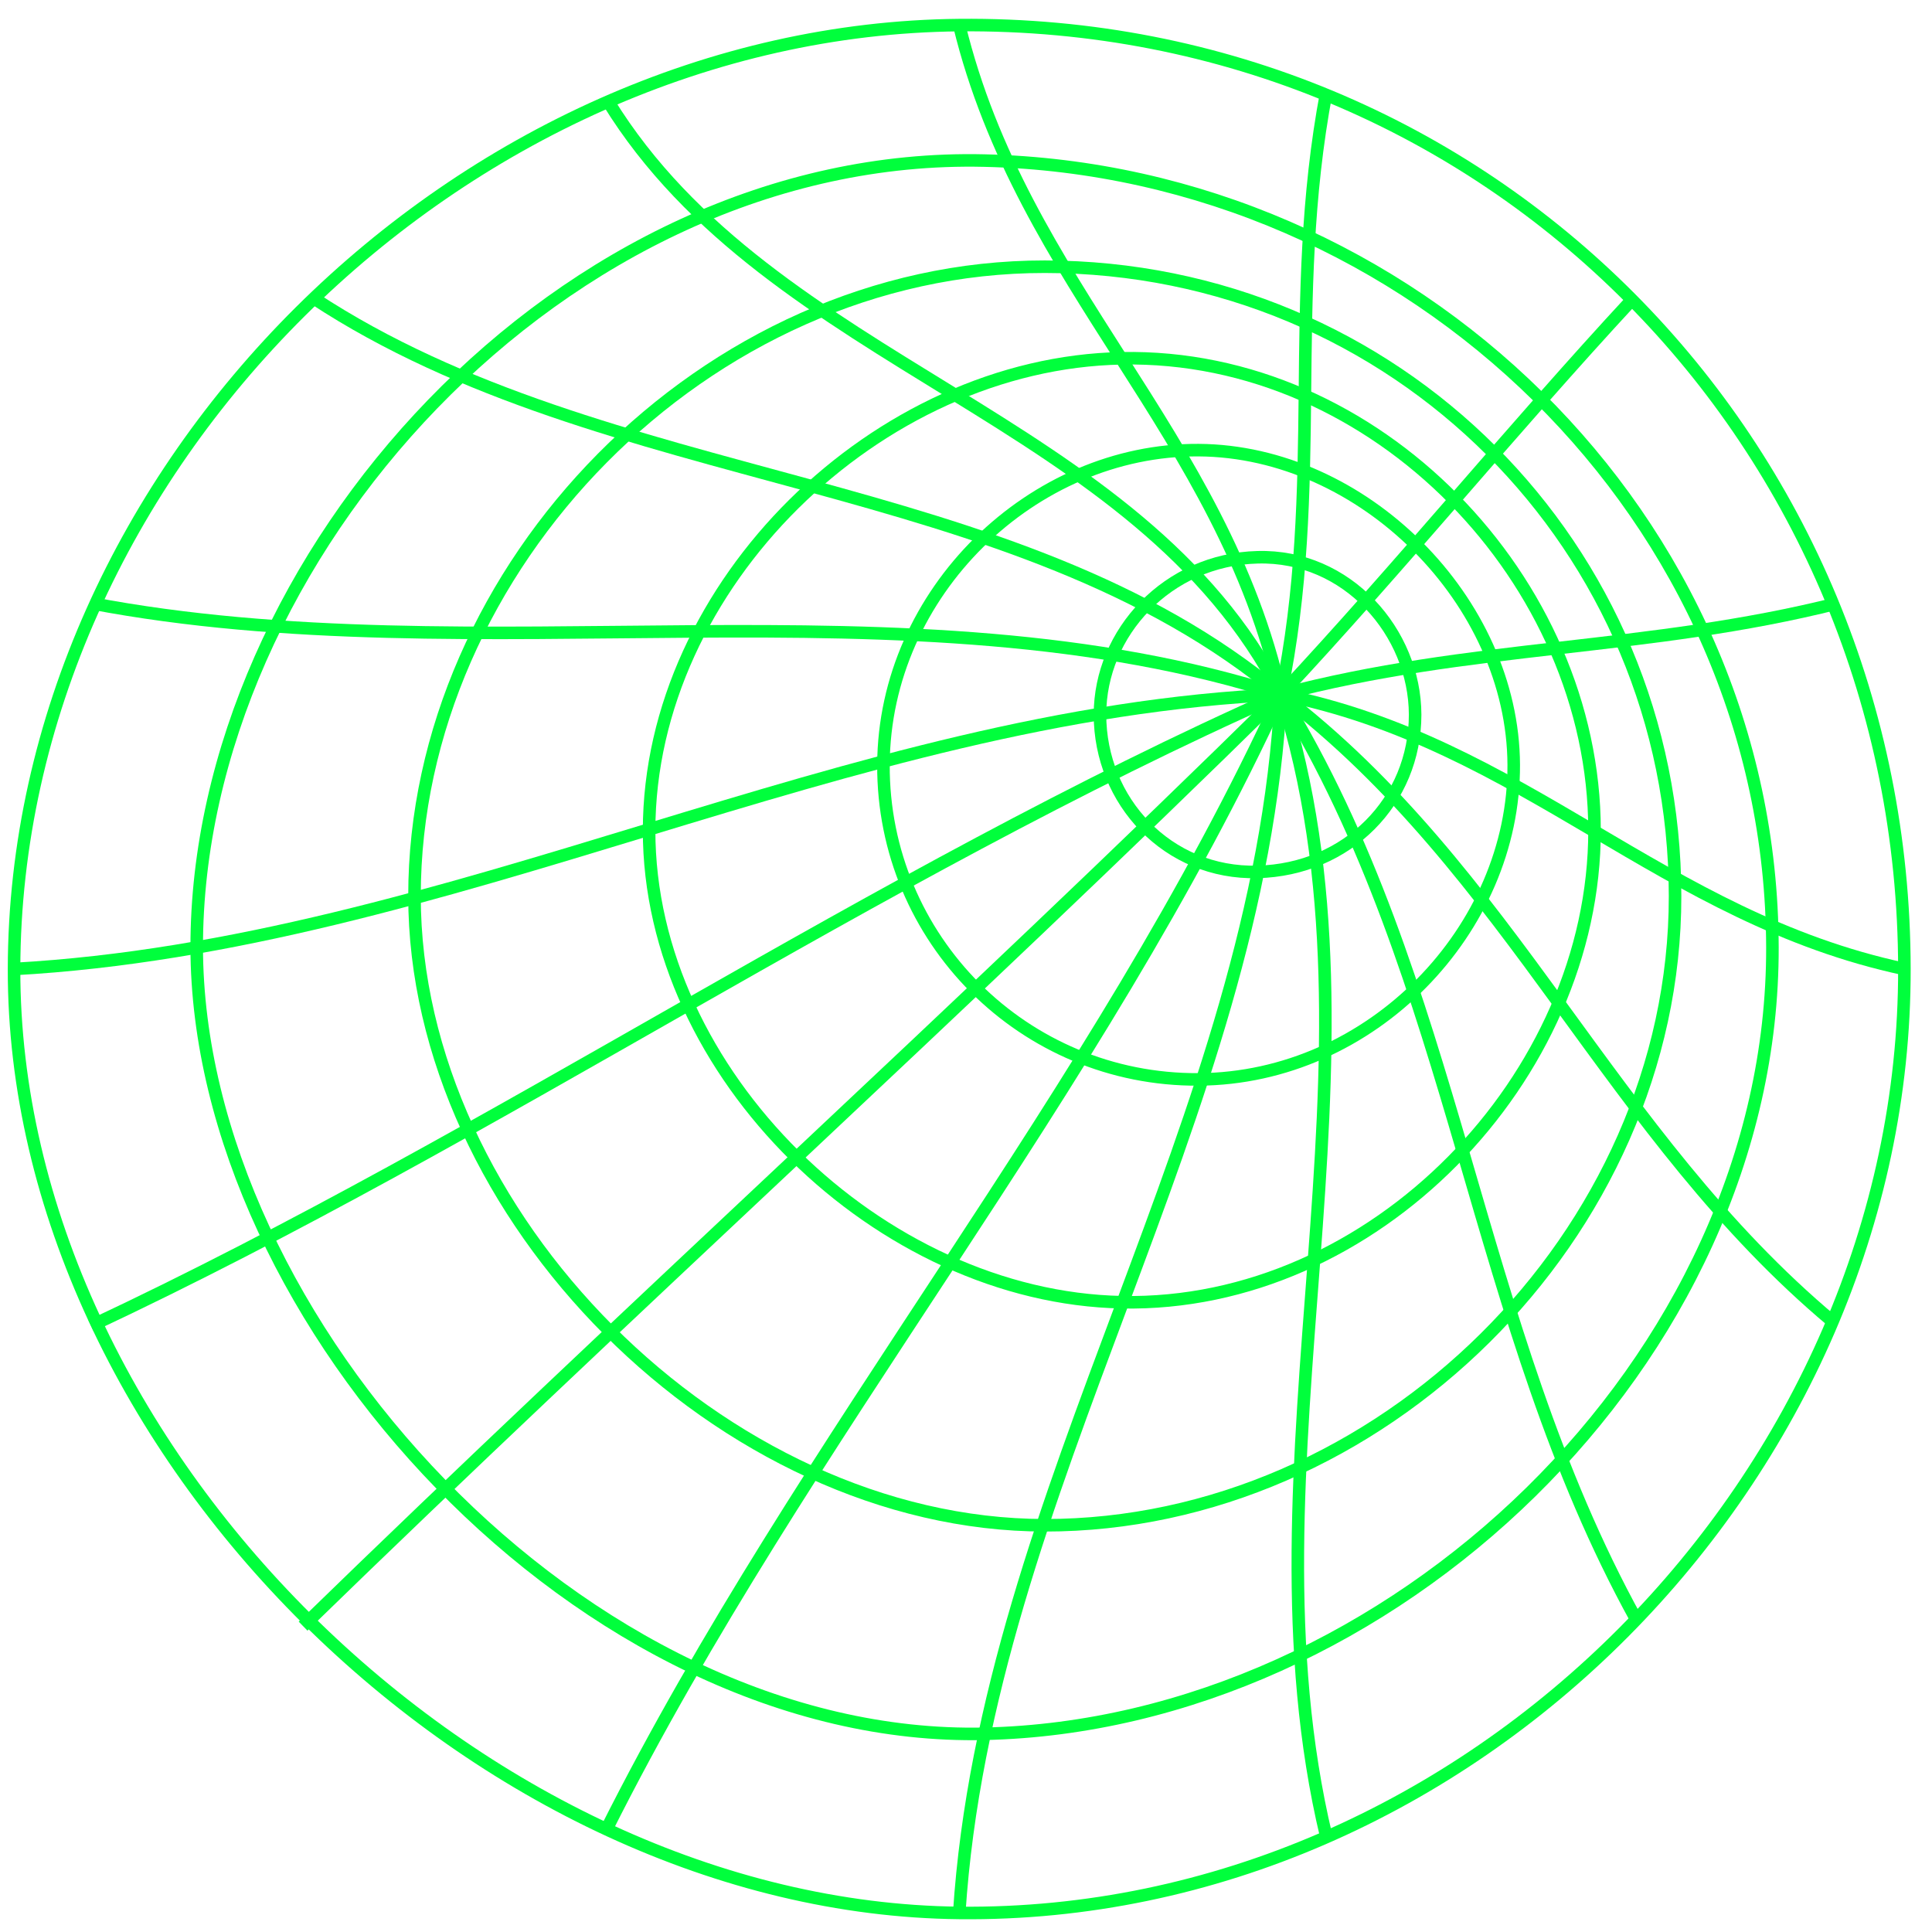
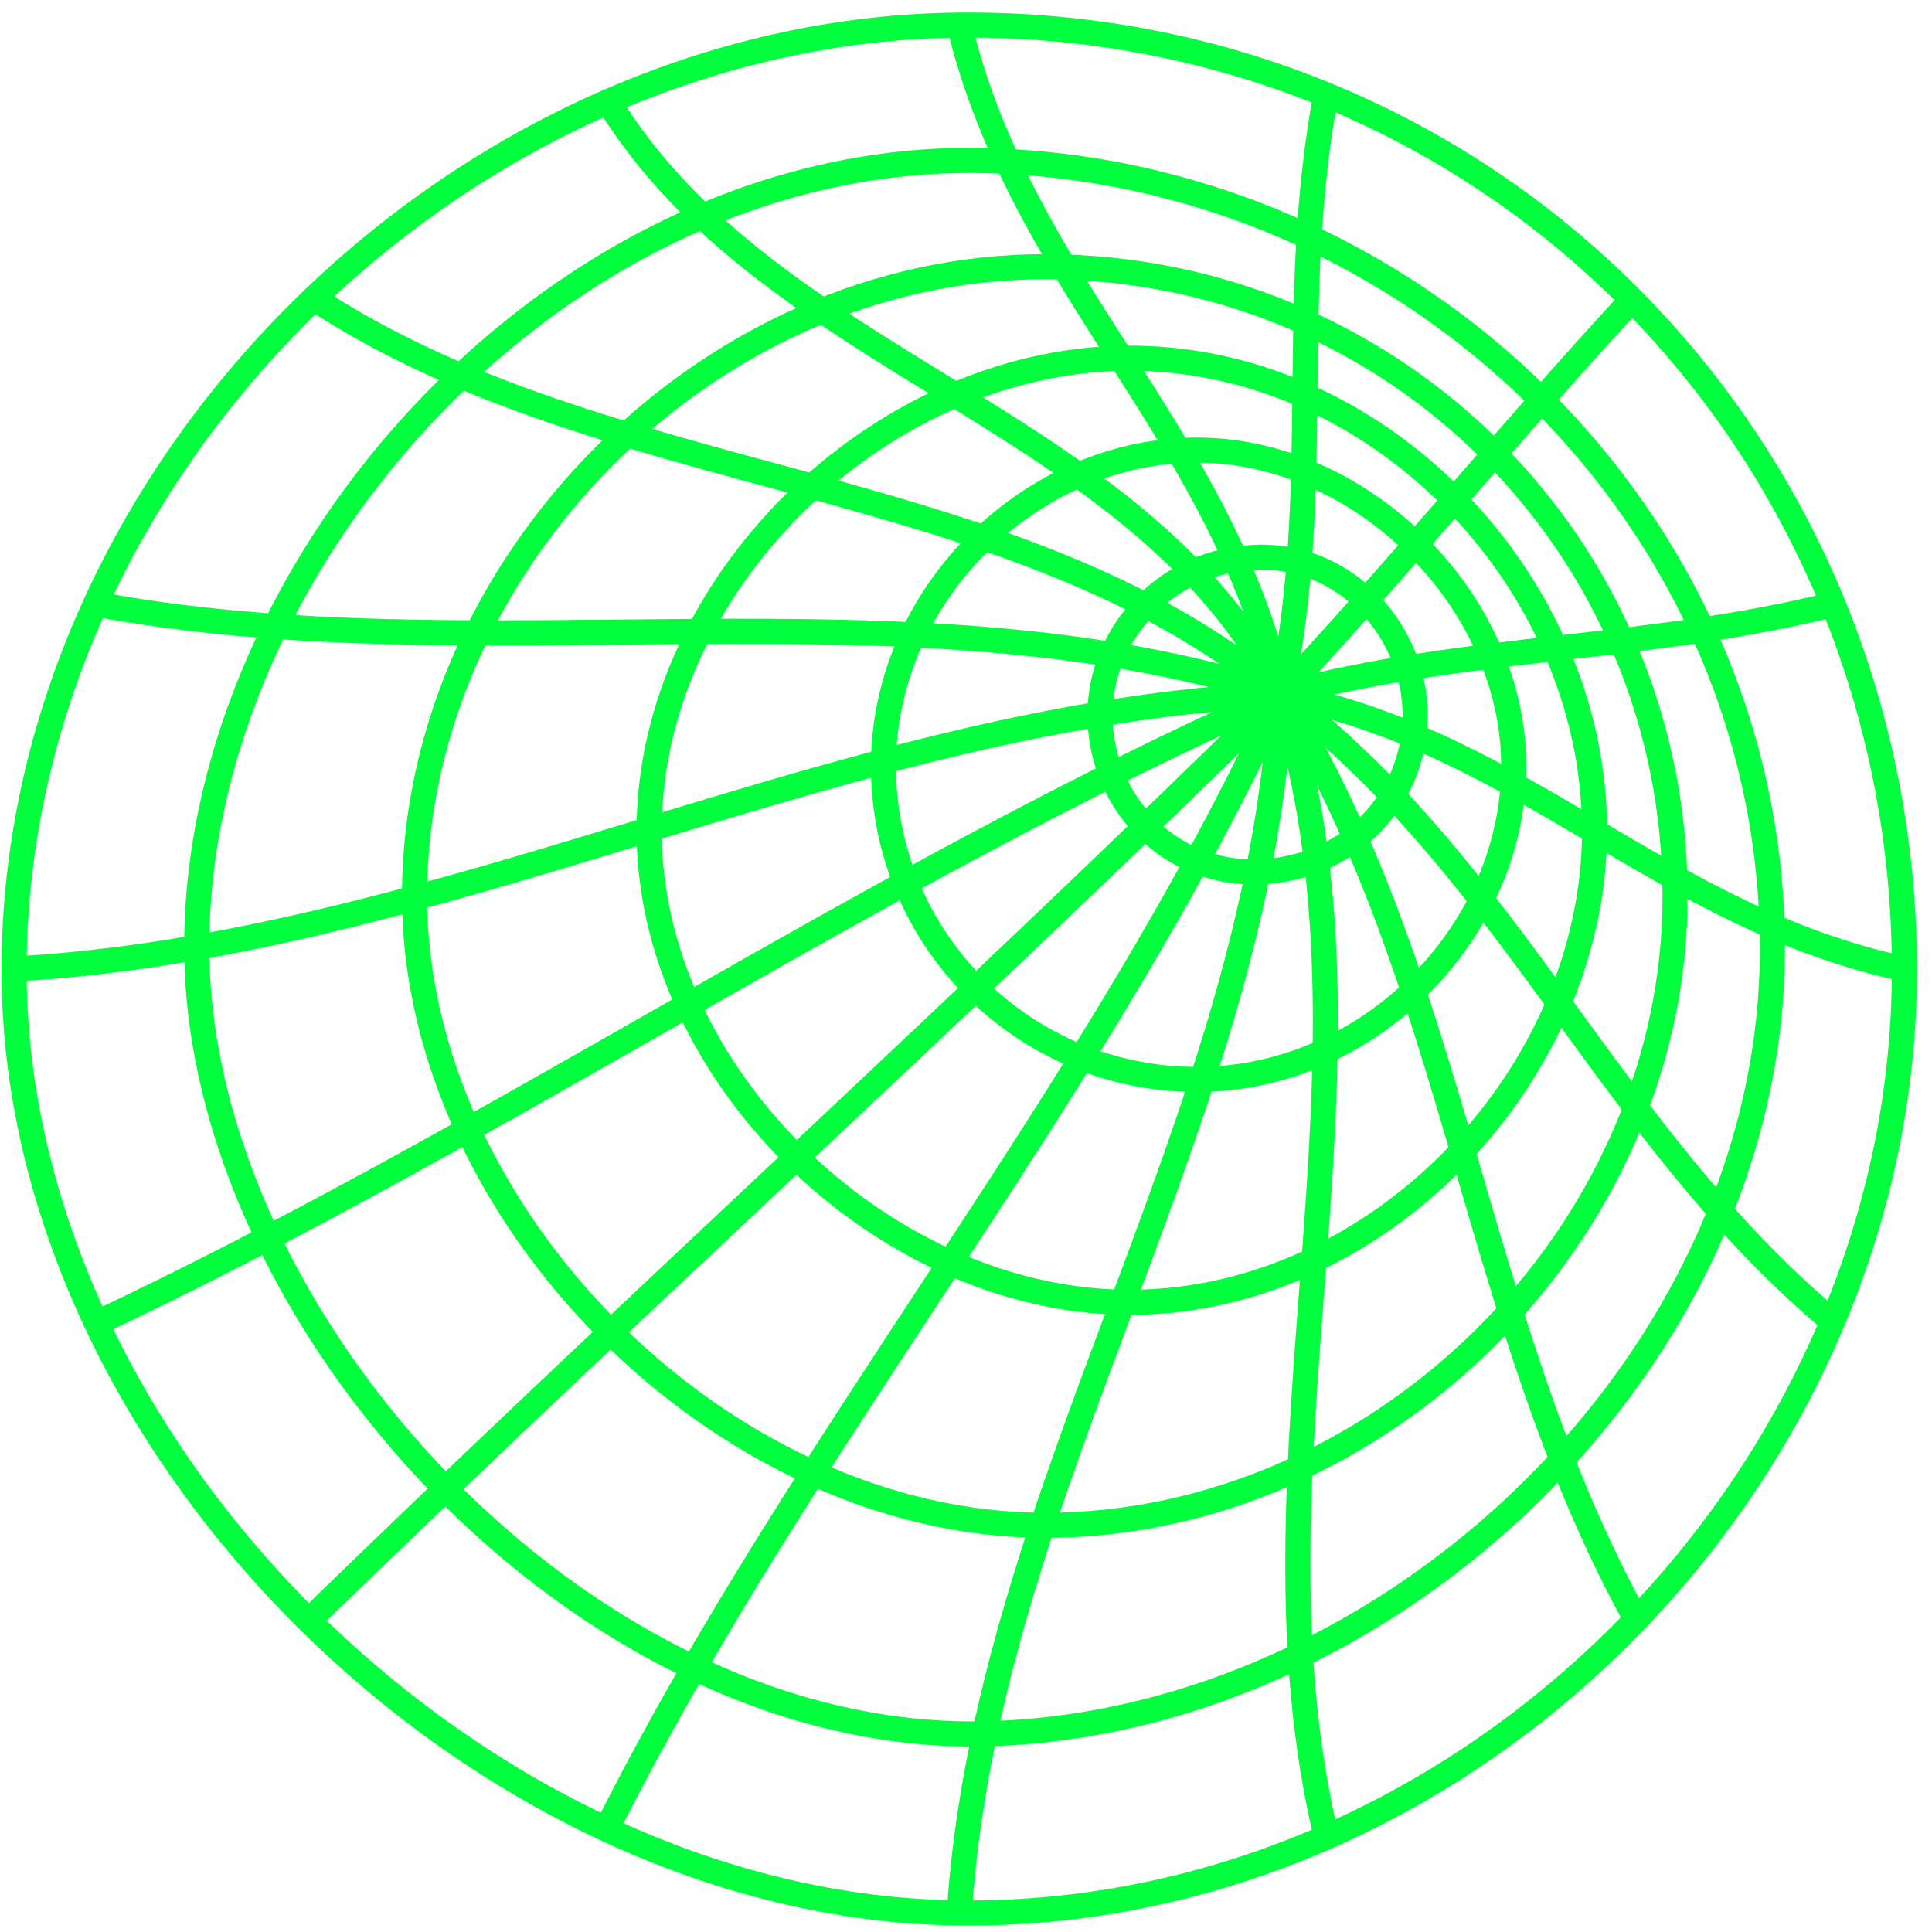
<svg xmlns="http://www.w3.org/2000/svg" width="77" height="77" viewBox="0 0 77 77" fill="none">
-   <path d="M38.23 1C18.43 1.19 0.59 18.69 0.56 38.62C0.53 57.76 19.2 76.04 38.23 76.24C58.59 76.46 75.93 58.74 75.9 38.62C75.88 17.67 59.34 0.8 38.23 1Z" stroke="#00ff3c" stroke-width="0.5" stroke-miterlimit="50" />
-   <path d="M70.64 37.75C70.68 54.22 55.39 68.74 39.24 69.1C23.3 69.46 7.86 52.66 7.84 37.75C7.83 22.23 22.46 6 39.24 6.4C56.25 6.8 70.6 20.64 70.64 37.75Z" stroke="#00ff3c" stroke-width="0.5" stroke-miterlimit="50" />
-   <path d="M41.64 10.63C28.11 10.62 16.52 22.62 16.52 35.71C16.52 48.44 28.8 60.78 41.64 60.79C54.92 60.8 66.77 49.25 66.76 35.71C66.75 21.8 55.6 10.64 41.64 10.63Z" stroke="#00ff3c" stroke-width="0.5" stroke-miterlimit="50" />
-   <path d="M63.55 33.09C63.56 42.94 54.75 52.1 44.71 51.9C35.09 51.71 25.86 42.8 25.87 33.09C25.88 23.3 34.98 14.46 44.71 14.28C54.85 14.08 63.54 23.15 63.55 33.09Z" stroke="#00ff3c" stroke-width="0.5" stroke-miterlimit="50" />
-   <path d="M47.77 17.94C41.17 17.9 35.24 23.59 35.21 30.48C35.18 37.42 40.8 43.06 47.77 43.02C54.68 42.98 60.36 37.03 60.33 30.48C60.3 23.96 54.34 17.98 47.77 17.94Z" stroke="#00ff3c" stroke-width="0.5" stroke-miterlimit="50" />
-   <path d="M56.4 28.48C56.4 31.93 53.7 34.66 50.12 34.75C46.54 34.84 43.84 31.93 43.84 28.48C43.84 25.21 46.54 22.3 50.12 22.21C53.7 22.11 56.39 25.21 56.4 28.48Z" stroke="#00ff3c" stroke-width="0.5" stroke-miterlimit="50" />
-   <path d="M51.05 27.68C48.71 17.25 40.75 11.38 38.23 1" stroke="#00ff3c" stroke-width="0.5" stroke-miterlimit="50" />
-   <path d="M51.05 27.68C52.77 19.35 51.28 12.06 52.86 3.68" stroke="#00ff3c" stroke-width="0.5" stroke-miterlimit="50" />
-   <path d="M51.05 27.68C55.85 22.54 60.26 17.11 65.04 11.95" stroke="#00ff3c" stroke-width="0.5" stroke-miterlimit="50" />
-   <path d="M51.05 27.68C58.58 25.68 65.68 25.95 73.25 24.04" stroke="#00ff3c" stroke-width="0.5" stroke-miterlimit="50" />
-   <path d="M51.05 27.68C60.72 29.6 66.26 36.56 75.9 38.62" stroke="#00ff3c" stroke-width="0.5" stroke-miterlimit="50" />
-   <path d="M51.05 27.68C60.24 34.69 64.14 45.22 73.04 52.67" stroke="#00ff3c" stroke-width="0.5" stroke-miterlimit="50" />
-   <path d="M51.05 27.68C58.1 39.15 58.67 52.68 65.21 64.54" stroke="#00ff3c" stroke-width="0.5" stroke-miterlimit="50" />
-   <path d="M51.05 27.68C55.71 42.29 49.29 58.24 52.86 73.2" stroke="#00ff3c" stroke-width="0.5" stroke-miterlimit="50" />
-   <path d="M51.05 27.68C50.18 44.61 39.32 59.34 38.23 76.25" stroke="#00ff3c" stroke-width="0.5" stroke-miterlimit="50" />
-   <path d="M51.05 27.68C43.73 43.63 32.05 57.22 24.17 72.91" stroke="#00ff3c" stroke-width="0.5" stroke-miterlimit="50" />
-   <path d="M51.05 27.68C38.27 40.27 24.94 52.29 12.08 64.81" stroke="#00ff3c" stroke-width="0.5" stroke-miterlimit="50" />
-   <path d="M51.05 27.68C34.69 34.94 19.84 45.23 3.63 52.84" stroke="#00ff3c" stroke-width="0.5" stroke-miterlimit="50" />
-   <path d="M51.05 27.68C33.7 28.45 17.88 37.66 0.55 38.62" stroke="#00ff3c" stroke-width="0.5" stroke-miterlimit="50" />
-   <path d="M51.05 27.68C36.19 22.9 19.01 26.97 3.63 24.04" stroke="#00ff3c" stroke-width="0.5" stroke-miterlimit="50" />
-   <path d="M51.05 27.68C40.37 18.76 24.22 19.59 12.51 11.89" stroke="#00ff3c" stroke-width="0.5" stroke-miterlimit="50" />
-   <path d="M51.05 27.68C45.35 16.54 30.77 14.67 24.24 4.05" stroke="#00ff3c" stroke-width="0.5" stroke-miterlimit="50" />
+   <path d="M38.23 1C18.43 1.19 0.59 18.69 0.56 38.62C0.53 57.76 19.2 76.04 38.23 76.24C58.59 76.46 75.93 58.74 75.9 38.62C75.88 17.67 59.34 0.8 38.23 1Z" stroke="#00ff3c" strokeWidth="0.5" strokemitterlimit="50" />
+   <path d="M70.64 37.75C70.68 54.22 55.39 68.74 39.24 69.1C23.3 69.46 7.86 52.66 7.84 37.75C7.83 22.23 22.46 6 39.24 6.4C56.25 6.8 70.6 20.64 70.64 37.75Z" stroke="#00ff3c" strokeWidth="0.5" strokemitterlimit="50" />
+   <path d="M41.64 10.63C28.11 10.62 16.52 22.62 16.52 35.71C16.52 48.44 28.8 60.78 41.64 60.79C54.92 60.8 66.77 49.25 66.76 35.71C66.75 21.8 55.6 10.64 41.64 10.63Z" stroke="#00ff3c" strokeWidth="0.5" strokemitterlimit="50" />
+   <path d="M63.55 33.09C63.56 42.94 54.75 52.1 44.71 51.9C35.09 51.71 25.86 42.8 25.87 33.09C25.88 23.3 34.98 14.46 44.71 14.28C54.85 14.08 63.54 23.15 63.55 33.09Z" stroke="#00ff3c" strokeWidth="0.5" strokemitterlimit="50" />
+   <path d="M47.77 17.94C41.17 17.9 35.24 23.59 35.21 30.48C35.18 37.42 40.8 43.06 47.77 43.02C54.68 42.98 60.36 37.03 60.33 30.48C60.3 23.96 54.34 17.98 47.77 17.94Z" stroke="#00ff3c" strokeWidth="0.5" strokemitterlimit="50" />
+   <path d="M56.4 28.48C56.4 31.93 53.7 34.66 50.12 34.75C46.54 34.84 43.84 31.93 43.84 28.48C43.84 25.21 46.54 22.3 50.12 22.21C53.7 22.11 56.39 25.21 56.4 28.48Z" stroke="#00ff3c" strokeWidth="0.5" strokemitterlimit="50" />
+   <path d="M51.05 27.68C48.71 17.25 40.75 11.38 38.23 1" stroke="#00ff3c" strokeWidth="0.5" strokemitterlimit="50" />
+   <path d="M51.05 27.68C52.77 19.35 51.28 12.06 52.86 3.68" stroke="#00ff3c" strokeWidth="0.5" strokemitterlimit="50" />
+   <path d="M51.05 27.68C55.85 22.54 60.26 17.11 65.04 11.95" stroke="#00ff3c" strokeWidth="0.5" strokemitterlimit="50" />
+   <path d="M51.05 27.68C58.58 25.68 65.68 25.95 73.25 24.04" stroke="#00ff3c" strokeWidth="0.5" strokemitterlimit="50" />
+   <path d="M51.05 27.68C60.72 29.6 66.26 36.56 75.9 38.62" stroke="#00ff3c" strokeWidth="0.5" strokemitterlimit="50" />
+   <path d="M51.05 27.68C60.24 34.69 64.14 45.22 73.04 52.67" stroke="#00ff3c" strokeWidth="0.5" strokemitterlimit="50" />
+   <path d="M51.05 27.68C58.1 39.15 58.67 52.68 65.21 64.54" stroke="#00ff3c" strokeWidth="0.5" strokemitterlimit="50" />
+   <path d="M51.05 27.68C55.71 42.29 49.29 58.24 52.86 73.2" stroke="#00ff3c" strokeWidth="0.5" strokemitterlimit="50" />
+   <path d="M51.05 27.68C50.18 44.61 39.32 59.34 38.23 76.25" stroke="#00ff3c" strokeWidth="0.5" strokemitterlimit="50" />
+   <path d="M51.05 27.68C43.73 43.63 32.05 57.22 24.17 72.91" stroke="#00ff3c" strokeWidth="0.5" strokemitterlimit="50" />
+   <path d="M51.05 27.68C38.27 40.27 24.94 52.29 12.08 64.81" stroke="#00ff3c" strokeWidth="0.5" strokemitterlimit="50" />
+   <path d="M51.05 27.68C34.69 34.94 19.84 45.23 3.63 52.84" stroke="#00ff3c" strokeWidth="0.5" strokemitterlimit="50" />
+   <path d="M51.05 27.68C33.7 28.45 17.88 37.66 0.55 38.62" stroke="#00ff3c" strokeWidth="0.5" strokemitterlimit="50" />
+   <path d="M51.05 27.68C36.19 22.9 19.01 26.97 3.63 24.04" stroke="#00ff3c" strokeWidth="0.5" strokemitterlimit="50" />
+   <path d="M51.05 27.68C40.37 18.76 24.22 19.59 12.51 11.89" stroke="#00ff3c" strokeWidth="0.5" strokemitterlimit="50" />
+   <path d="M51.05 27.68C45.35 16.54 30.77 14.67 24.24 4.05" stroke="#00ff3c" strokeWidth="0.5" strokemitterlimit="50" />
</svg>
